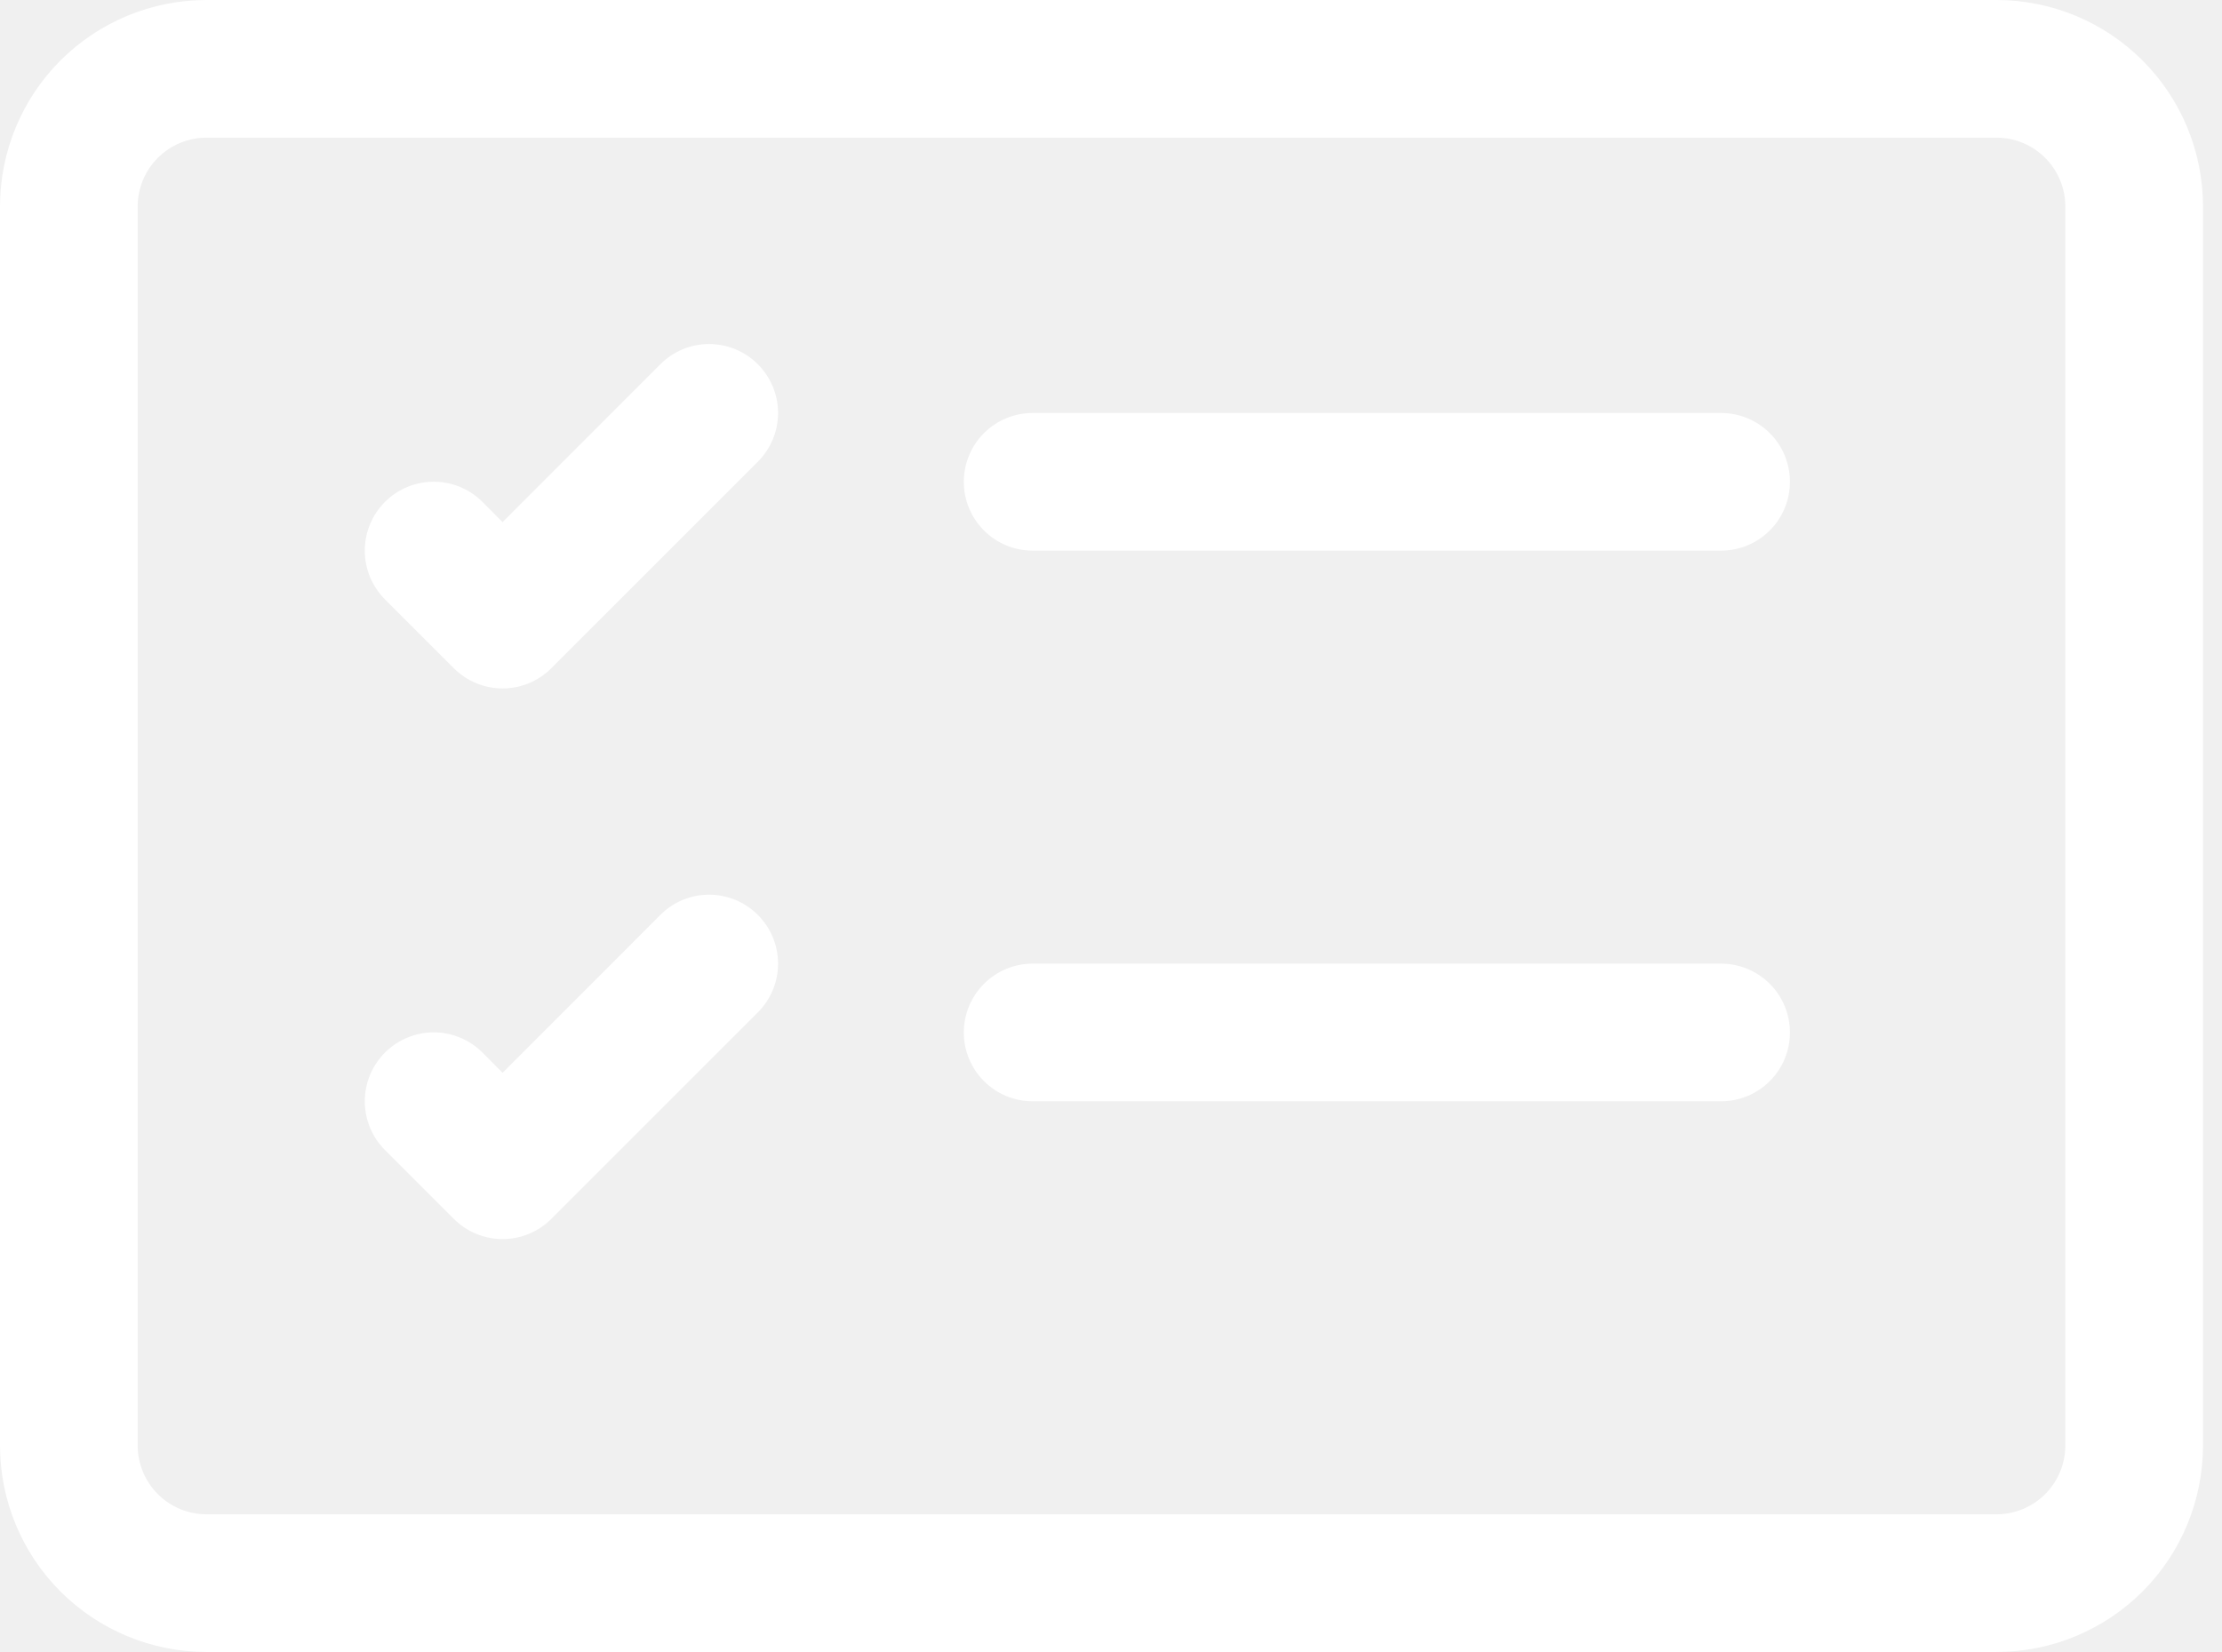
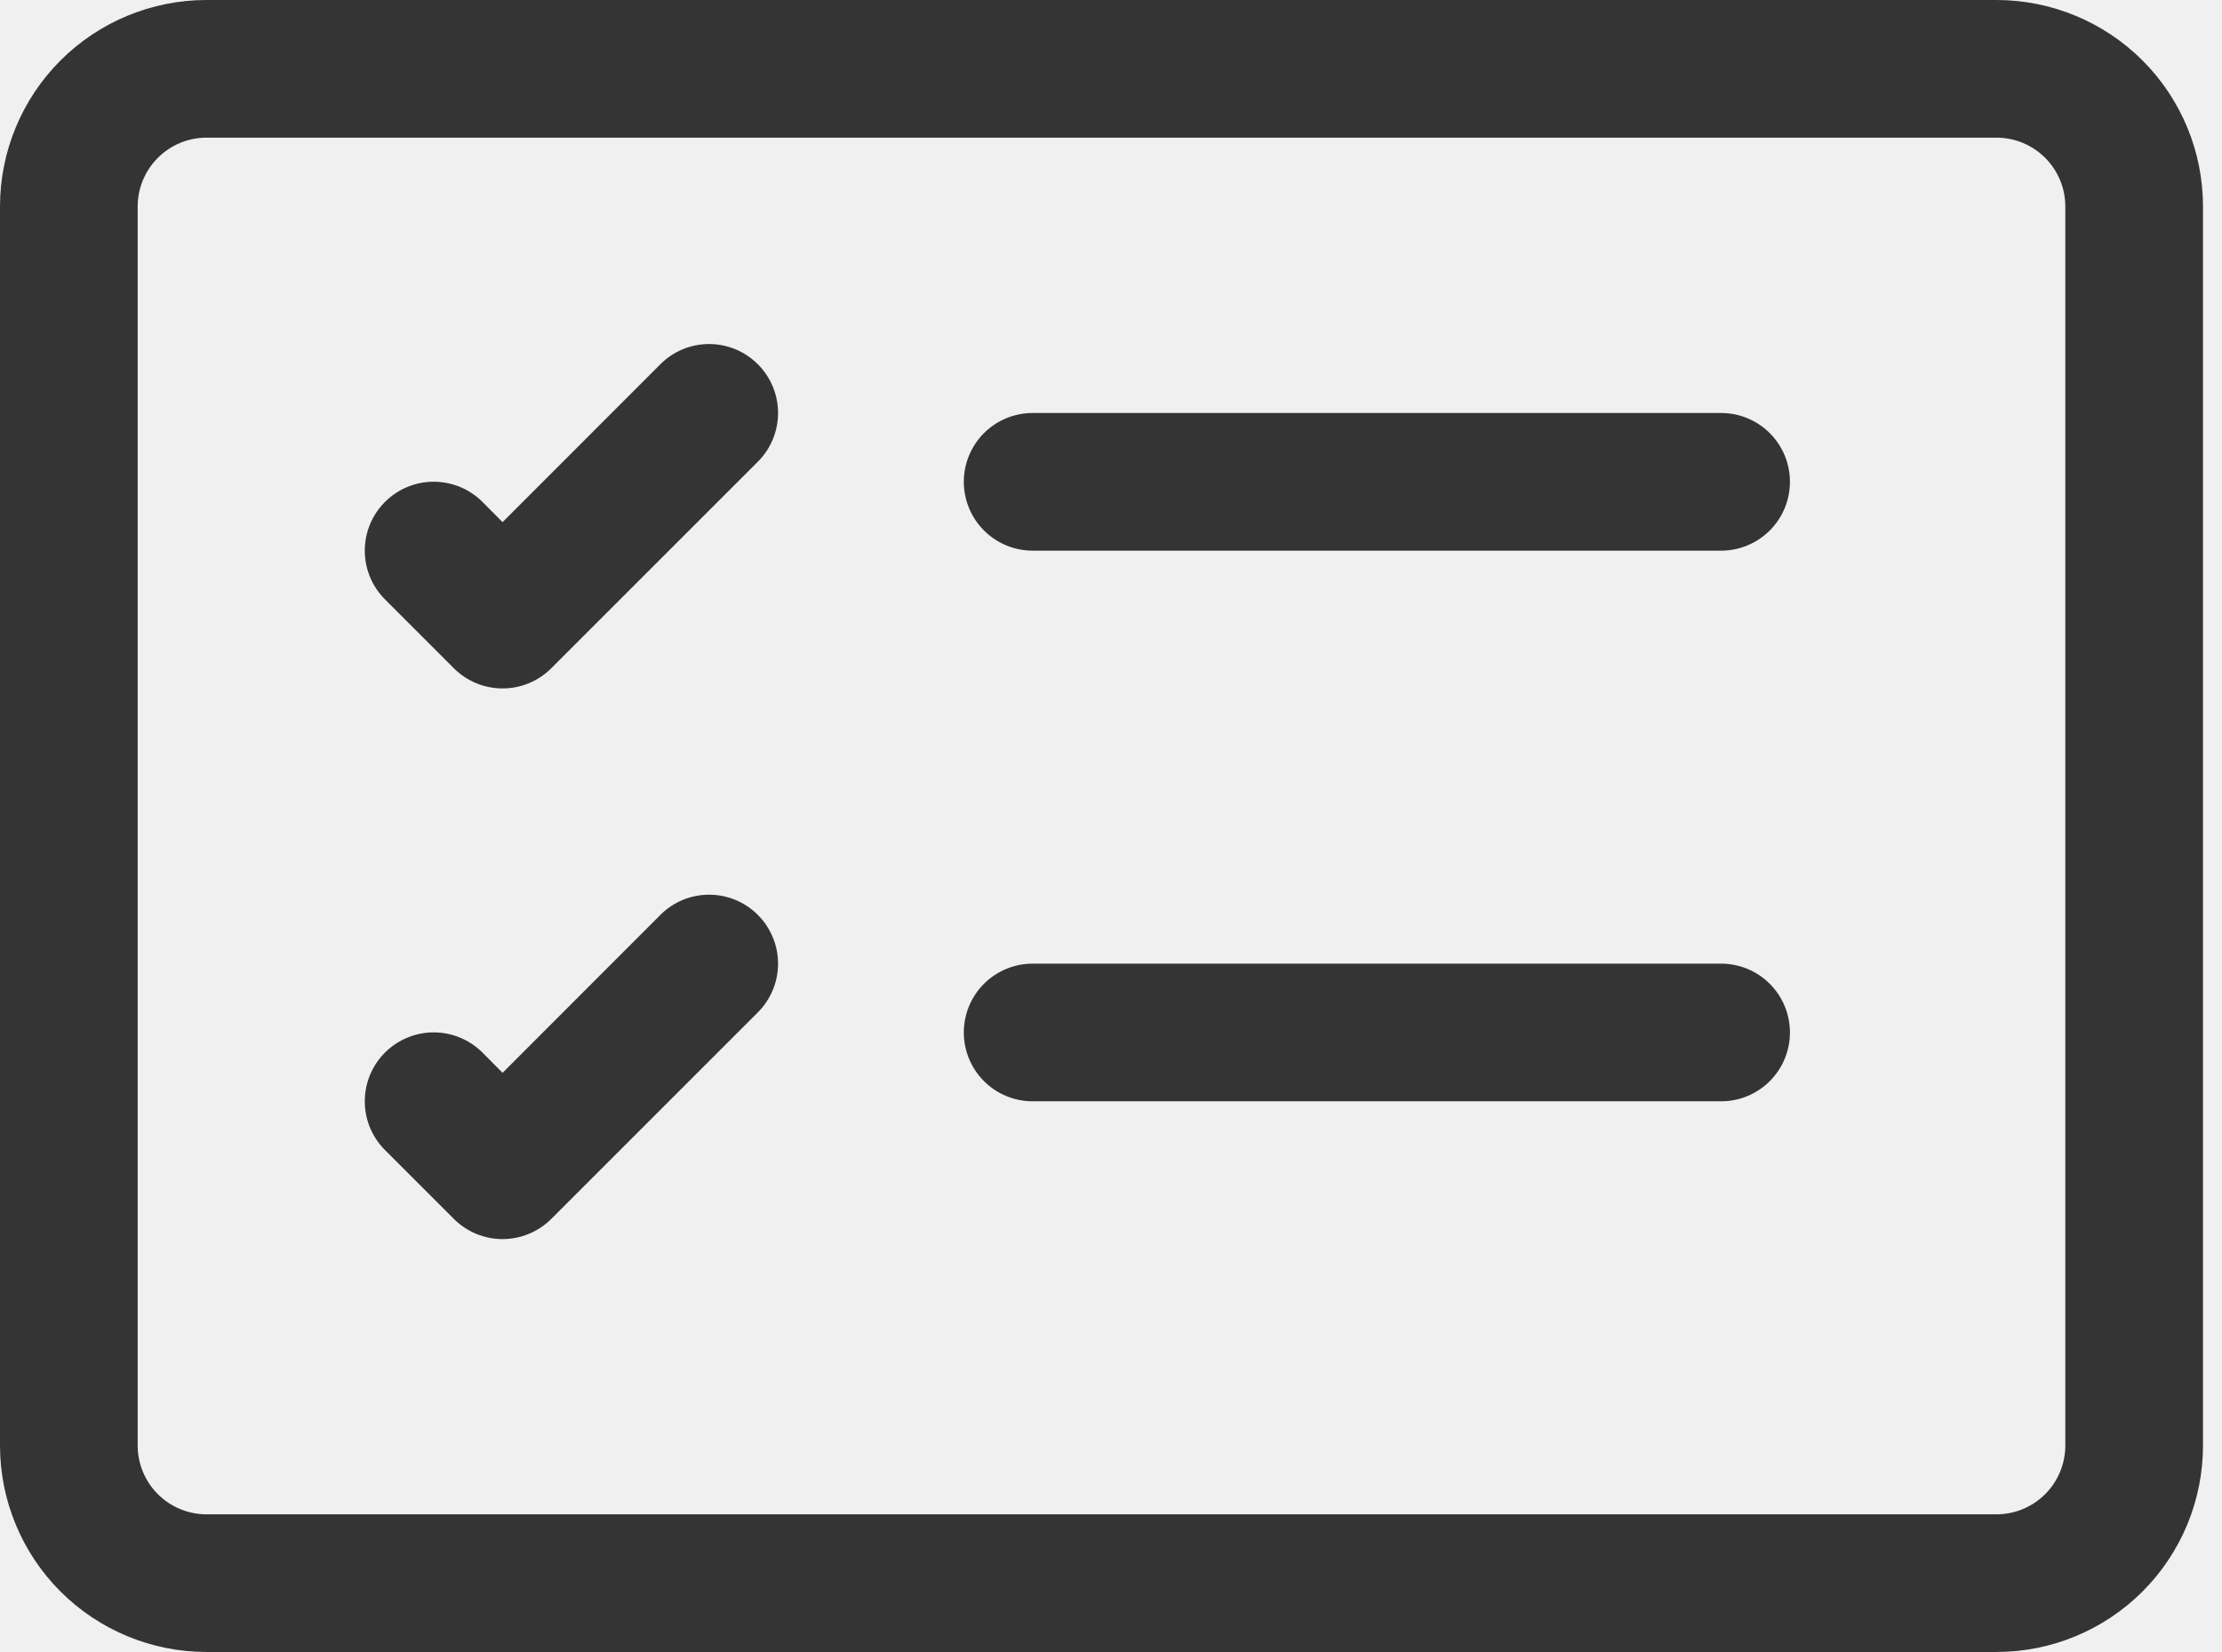
<svg xmlns="http://www.w3.org/2000/svg" width="78" height="58" viewBox="0 0 78 58">
-   <path d="M70.083 4.833C70.724 4.833 71.339 5.088 71.792 5.541C72.245 5.994 72.5 6.609 72.5 7.25V50.75C72.5 51.391 72.245 52.006 71.792 52.459C71.339 52.912 70.724 53.167 70.083 53.167H7.25C6.609 53.167 5.994 52.912 5.541 52.459C5.088 52.006 4.833 51.391 4.833 50.75V7.25C4.833 6.609 5.088 5.994 5.541 5.541C5.994 5.088 6.609 4.833 7.25 4.833H70.083ZM7.25 0C5.327 0 3.483 0.764 2.123 2.123C0.764 3.483 0 5.327 0 7.25L0 50.75C0 52.673 0.764 54.517 2.123 55.877C3.483 57.236 5.327 58 7.25 58H70.083C72.006 58 73.85 57.236 75.21 55.877C76.57 54.517 77.333 52.673 77.333 50.75V7.25C77.333 5.327 76.57 3.483 75.21 2.123C73.85 0.764 72.006 0 70.083 0H7.25Z" fill="#fff" />
-   <path d="M33.833 16.916C33.833 16.275 34.088 15.661 34.541 15.207C34.994 14.754 35.609 14.5 36.25 14.5H60.417C61.057 14.5 61.672 14.754 62.125 15.207C62.579 15.661 62.833 16.275 62.833 16.916C62.833 17.557 62.579 18.172 62.125 18.625C61.672 19.078 61.057 19.333 60.417 19.333H36.25C35.609 19.333 34.994 19.078 34.541 18.625C34.088 18.172 33.833 17.557 33.833 16.916ZM26.603 12.789C26.828 13.013 27.006 13.28 27.128 13.573C27.25 13.867 27.313 14.182 27.313 14.5C27.313 14.818 27.25 15.132 27.128 15.426C27.006 15.719 26.828 15.986 26.603 16.211L19.353 23.461C19.128 23.686 18.861 23.864 18.568 23.986C18.274 24.108 17.959 24.171 17.642 24.171C17.324 24.171 17.009 24.108 16.715 23.986C16.422 23.864 16.155 23.686 15.931 23.461L13.514 21.044C13.289 20.819 13.111 20.552 12.989 20.259C12.868 19.965 12.805 19.651 12.805 19.333C12.805 18.691 13.06 18.076 13.514 17.622C13.968 17.168 14.583 16.913 15.225 16.913C15.867 16.913 16.482 17.168 16.936 17.622L17.642 18.332L23.181 12.789C23.405 12.563 23.672 12.385 23.965 12.263C24.259 12.141 24.574 12.079 24.892 12.079C25.209 12.079 25.524 12.141 25.818 12.263C26.111 12.385 26.378 12.563 26.603 12.789ZM33.833 36.25C33.833 35.609 34.088 34.994 34.541 34.541C34.994 34.087 35.609 33.833 36.25 33.833H60.417C61.057 33.833 61.672 34.087 62.125 34.541C62.579 34.994 62.833 35.609 62.833 36.25C62.833 36.891 62.579 37.505 62.125 37.958C61.672 38.412 61.057 38.666 60.417 38.666H36.25C35.609 38.666 34.994 38.412 34.541 37.958C34.088 37.505 33.833 36.891 33.833 36.25ZM26.603 32.122C26.828 32.346 27.006 32.613 27.128 32.907C27.25 33.2 27.313 33.515 27.313 33.833C27.313 34.151 27.25 34.466 27.128 34.759C27.006 35.053 26.828 35.319 26.603 35.544L19.353 42.794C19.128 43.019 18.861 43.197 18.568 43.319C18.274 43.441 17.959 43.504 17.642 43.504C17.324 43.504 17.009 43.441 16.715 43.319C16.422 43.197 16.155 43.019 15.931 42.794L13.514 40.377C13.289 40.153 13.111 39.886 12.989 39.592C12.868 39.299 12.805 38.984 12.805 38.666C12.805 38.349 12.868 38.034 12.989 37.74C13.111 37.447 13.289 37.18 13.514 36.955C13.739 36.731 14.005 36.552 14.299 36.431C14.592 36.309 14.907 36.246 15.225 36.246C15.543 36.246 15.857 36.309 16.151 36.431C16.445 36.552 16.711 36.731 16.936 36.955L17.642 37.666L23.181 32.122C23.405 31.897 23.672 31.718 23.965 31.596C24.259 31.475 24.574 31.412 24.892 31.412C25.209 31.412 25.524 31.475 25.818 31.596C26.111 31.718 26.378 31.897 26.603 32.122Z" fill="#fff" />
+   <path d="M70.083 4.833C70.724 4.833 71.339 5.088 71.792 5.541C72.245 5.994 72.5 6.609 72.5 7.25V50.75C72.5 51.391 72.245 52.006 71.792 52.459C71.339 52.912 70.724 53.167 70.083 53.167H7.25C6.609 53.167 5.994 52.912 5.541 52.459C5.088 52.006 4.833 51.391 4.833 50.75V7.25C4.833 6.609 5.088 5.994 5.541 5.541C5.994 5.088 6.609 4.833 7.25 4.833H70.083ZM7.25 0C5.327 0 3.483 0.764 2.123 2.123C0.764 3.483 0 5.327 0 7.25L0 50.75C0 52.673 0.764 54.517 2.123 55.877C3.483 57.236 5.327 58 7.25 58H70.083C72.006 58 73.85 57.236 75.21 55.877C76.57 54.517 77.333 52.673 77.333 50.75V7.25C77.333 5.327 76.57 3.483 75.21 2.123C73.85 0.764 72.006 0 70.083 0H7.25Z" fill="#343434" />
+   <path d="M33.833 16.916C33.833 16.275 34.088 15.661 34.541 15.207C34.994 14.754 35.609 14.5 36.25 14.5H60.417C61.057 14.5 61.672 14.754 62.125 15.207C62.579 15.661 62.833 16.275 62.833 16.916C62.833 17.557 62.579 18.172 62.125 18.625C61.672 19.078 61.057 19.333 60.417 19.333H36.25C35.609 19.333 34.994 19.078 34.541 18.625C34.088 18.172 33.833 17.557 33.833 16.916ZM26.603 12.789C26.828 13.013 27.006 13.28 27.128 13.573C27.25 13.867 27.313 14.182 27.313 14.5C27.313 14.818 27.25 15.132 27.128 15.426C27.006 15.719 26.828 15.986 26.603 16.211L19.353 23.461C19.128 23.686 18.861 23.864 18.568 23.986C18.274 24.108 17.959 24.171 17.642 24.171C17.324 24.171 17.009 24.108 16.715 23.986C16.422 23.864 16.155 23.686 15.931 23.461L13.514 21.044C13.289 20.819 13.111 20.552 12.989 20.259C12.868 19.965 12.805 19.651 12.805 19.333C12.805 18.691 13.06 18.076 13.514 17.622C13.968 17.168 14.583 16.913 15.225 16.913C15.867 16.913 16.482 17.168 16.936 17.622L17.642 18.332L23.181 12.789C23.405 12.563 23.672 12.385 23.965 12.263C24.259 12.141 24.574 12.079 24.892 12.079C25.209 12.079 25.524 12.141 25.818 12.263C26.111 12.385 26.378 12.563 26.603 12.789ZM33.833 36.25C33.833 35.609 34.088 34.994 34.541 34.541C34.994 34.087 35.609 33.833 36.25 33.833H60.417C61.057 33.833 61.672 34.087 62.125 34.541C62.579 34.994 62.833 35.609 62.833 36.25C62.833 36.891 62.579 37.505 62.125 37.958C61.672 38.412 61.057 38.666 60.417 38.666H36.25C35.609 38.666 34.994 38.412 34.541 37.958C34.088 37.505 33.833 36.891 33.833 36.25ZM26.603 32.122C26.828 32.346 27.006 32.613 27.128 32.907C27.25 33.2 27.313 33.515 27.313 33.833C27.313 34.151 27.25 34.466 27.128 34.759C27.006 35.053 26.828 35.319 26.603 35.544L19.353 42.794C19.128 43.019 18.861 43.197 18.568 43.319C18.274 43.441 17.959 43.504 17.642 43.504C17.324 43.504 17.009 43.441 16.715 43.319C16.422 43.197 16.155 43.019 15.931 42.794L13.514 40.377C13.289 40.153 13.111 39.886 12.989 39.592C12.868 39.299 12.805 38.984 12.805 38.666C12.805 38.349 12.868 38.034 12.989 37.74C13.111 37.447 13.289 37.18 13.514 36.955C13.739 36.731 14.005 36.552 14.299 36.431C14.592 36.309 14.907 36.246 15.225 36.246C15.543 36.246 15.857 36.309 16.151 36.431C16.445 36.552 16.711 36.731 16.936 36.955L17.642 37.666L23.181 32.122C23.405 31.897 23.672 31.718 23.965 31.596C24.259 31.475 24.574 31.412 24.892 31.412C25.209 31.412 25.524 31.475 25.818 31.596C26.111 31.718 26.378 31.897 26.603 32.122Z" fill="#343434" />
</svg>
